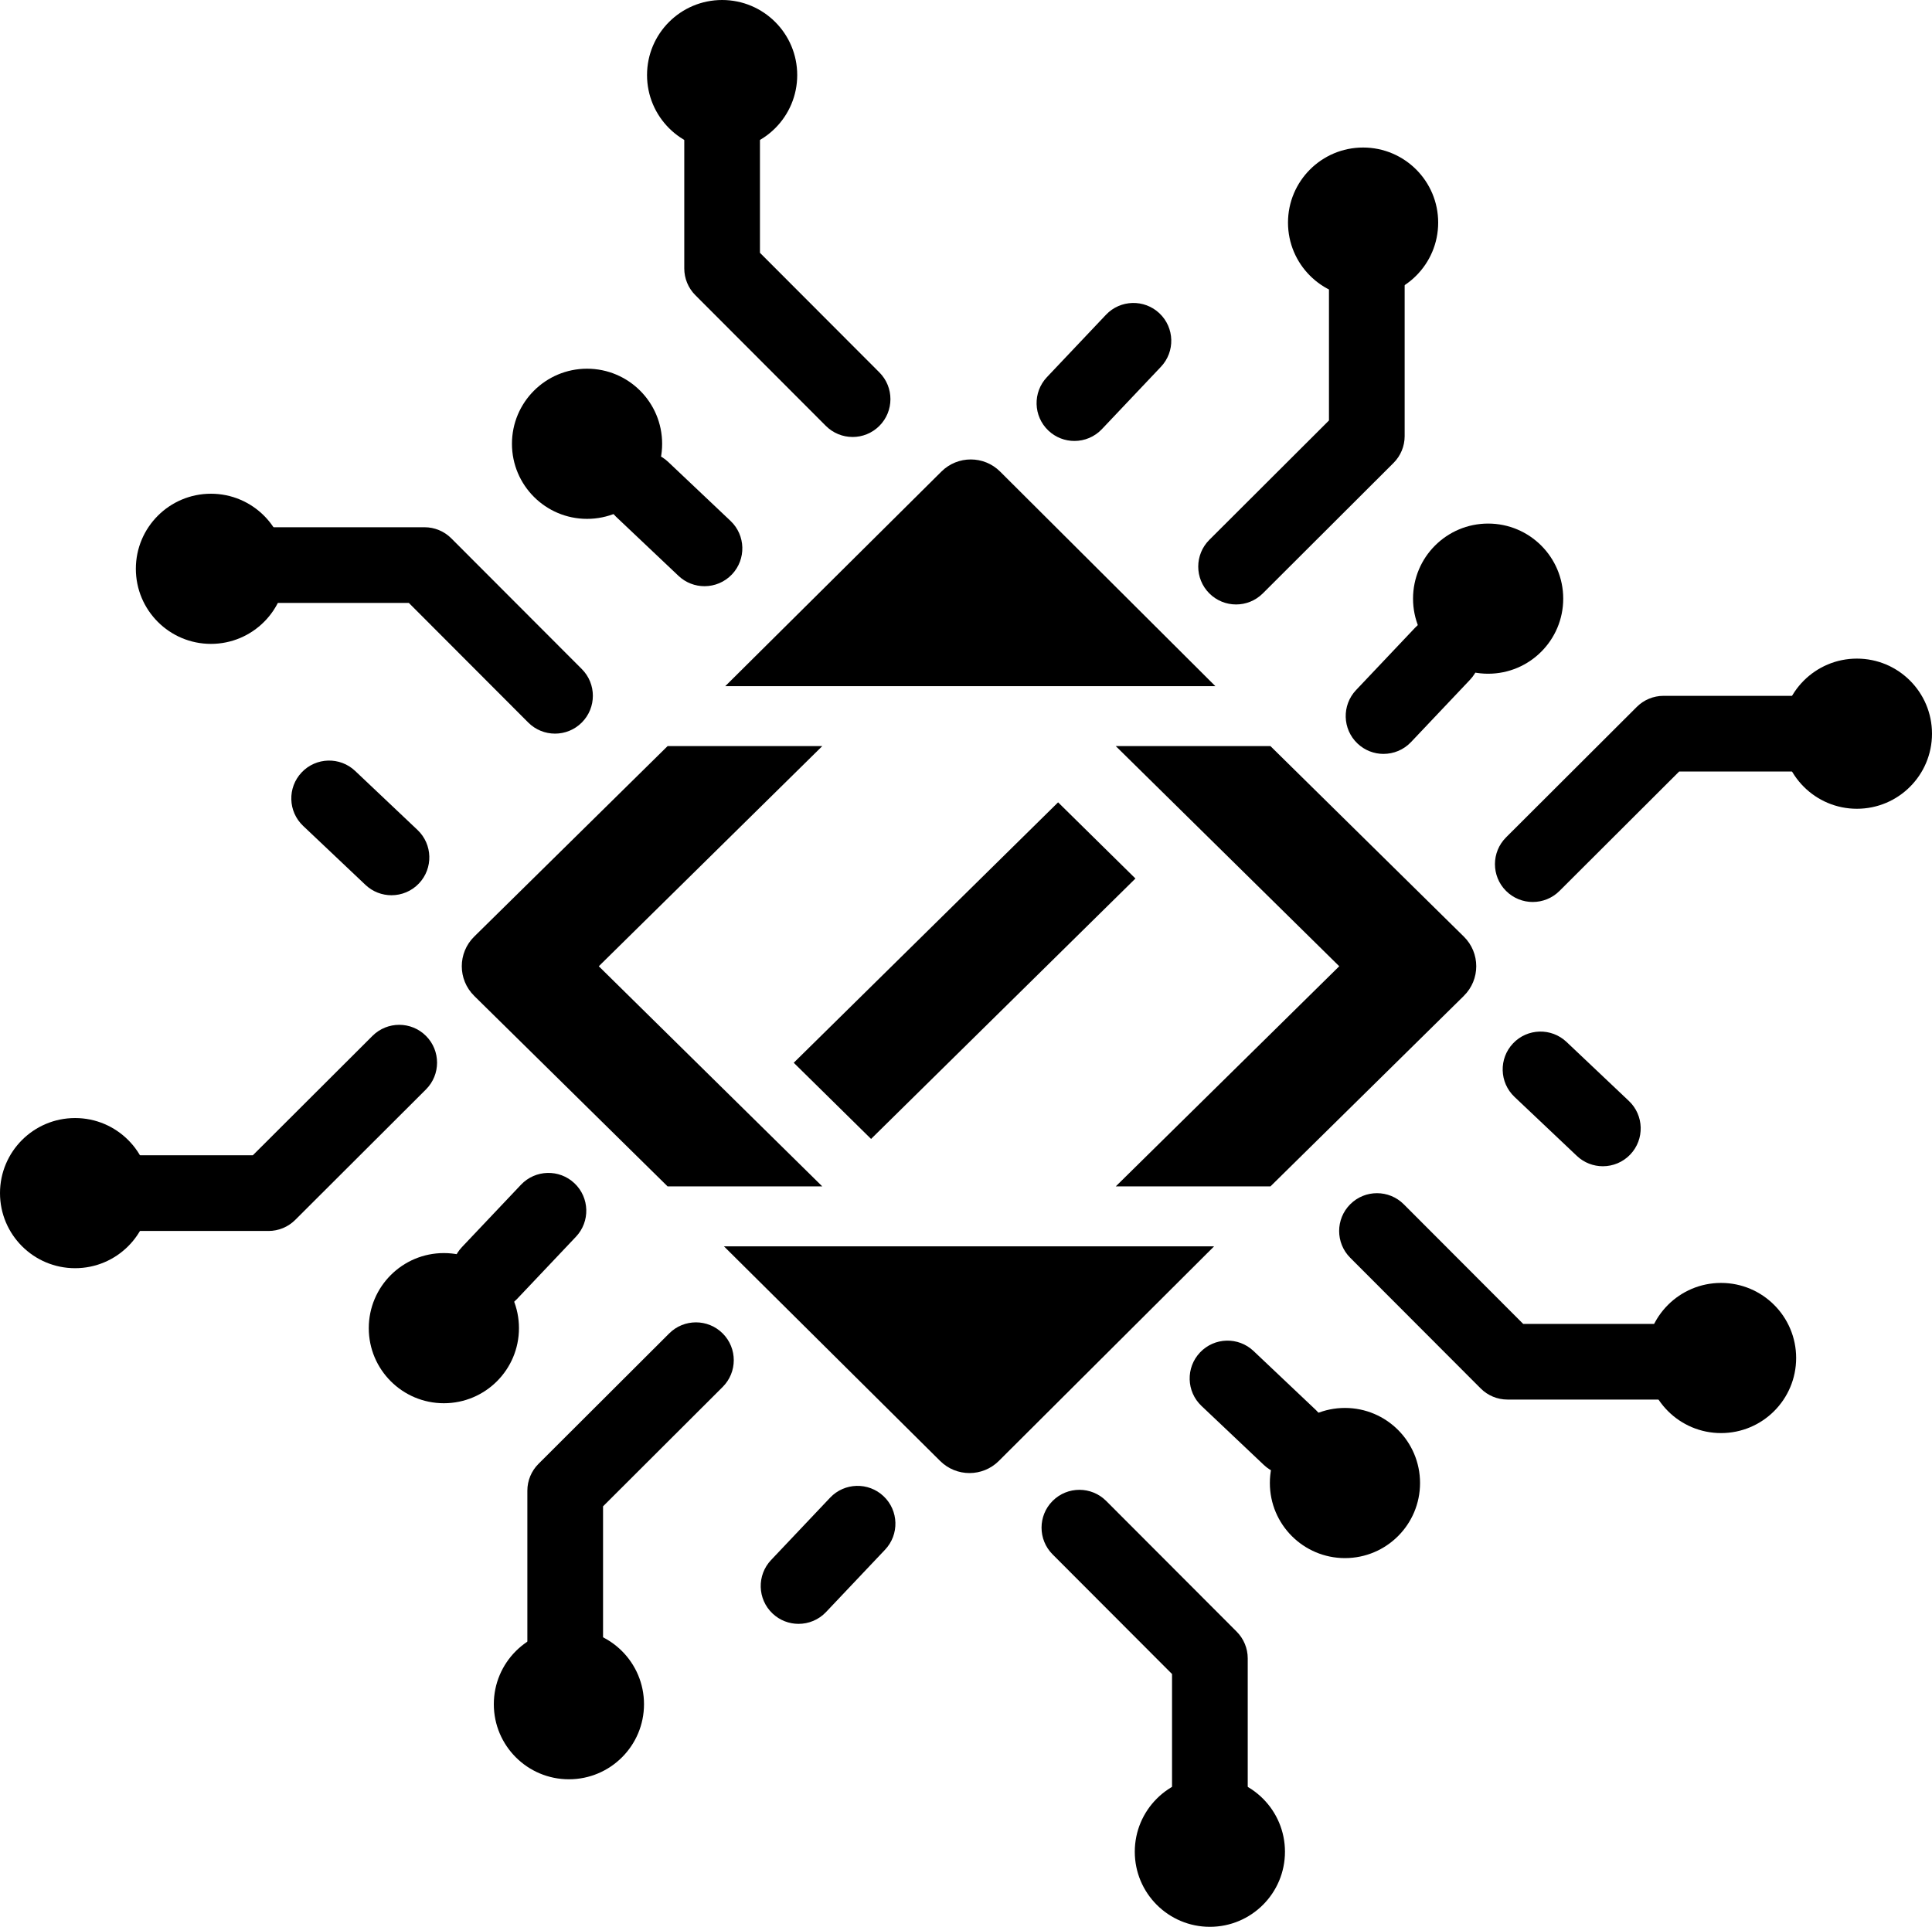
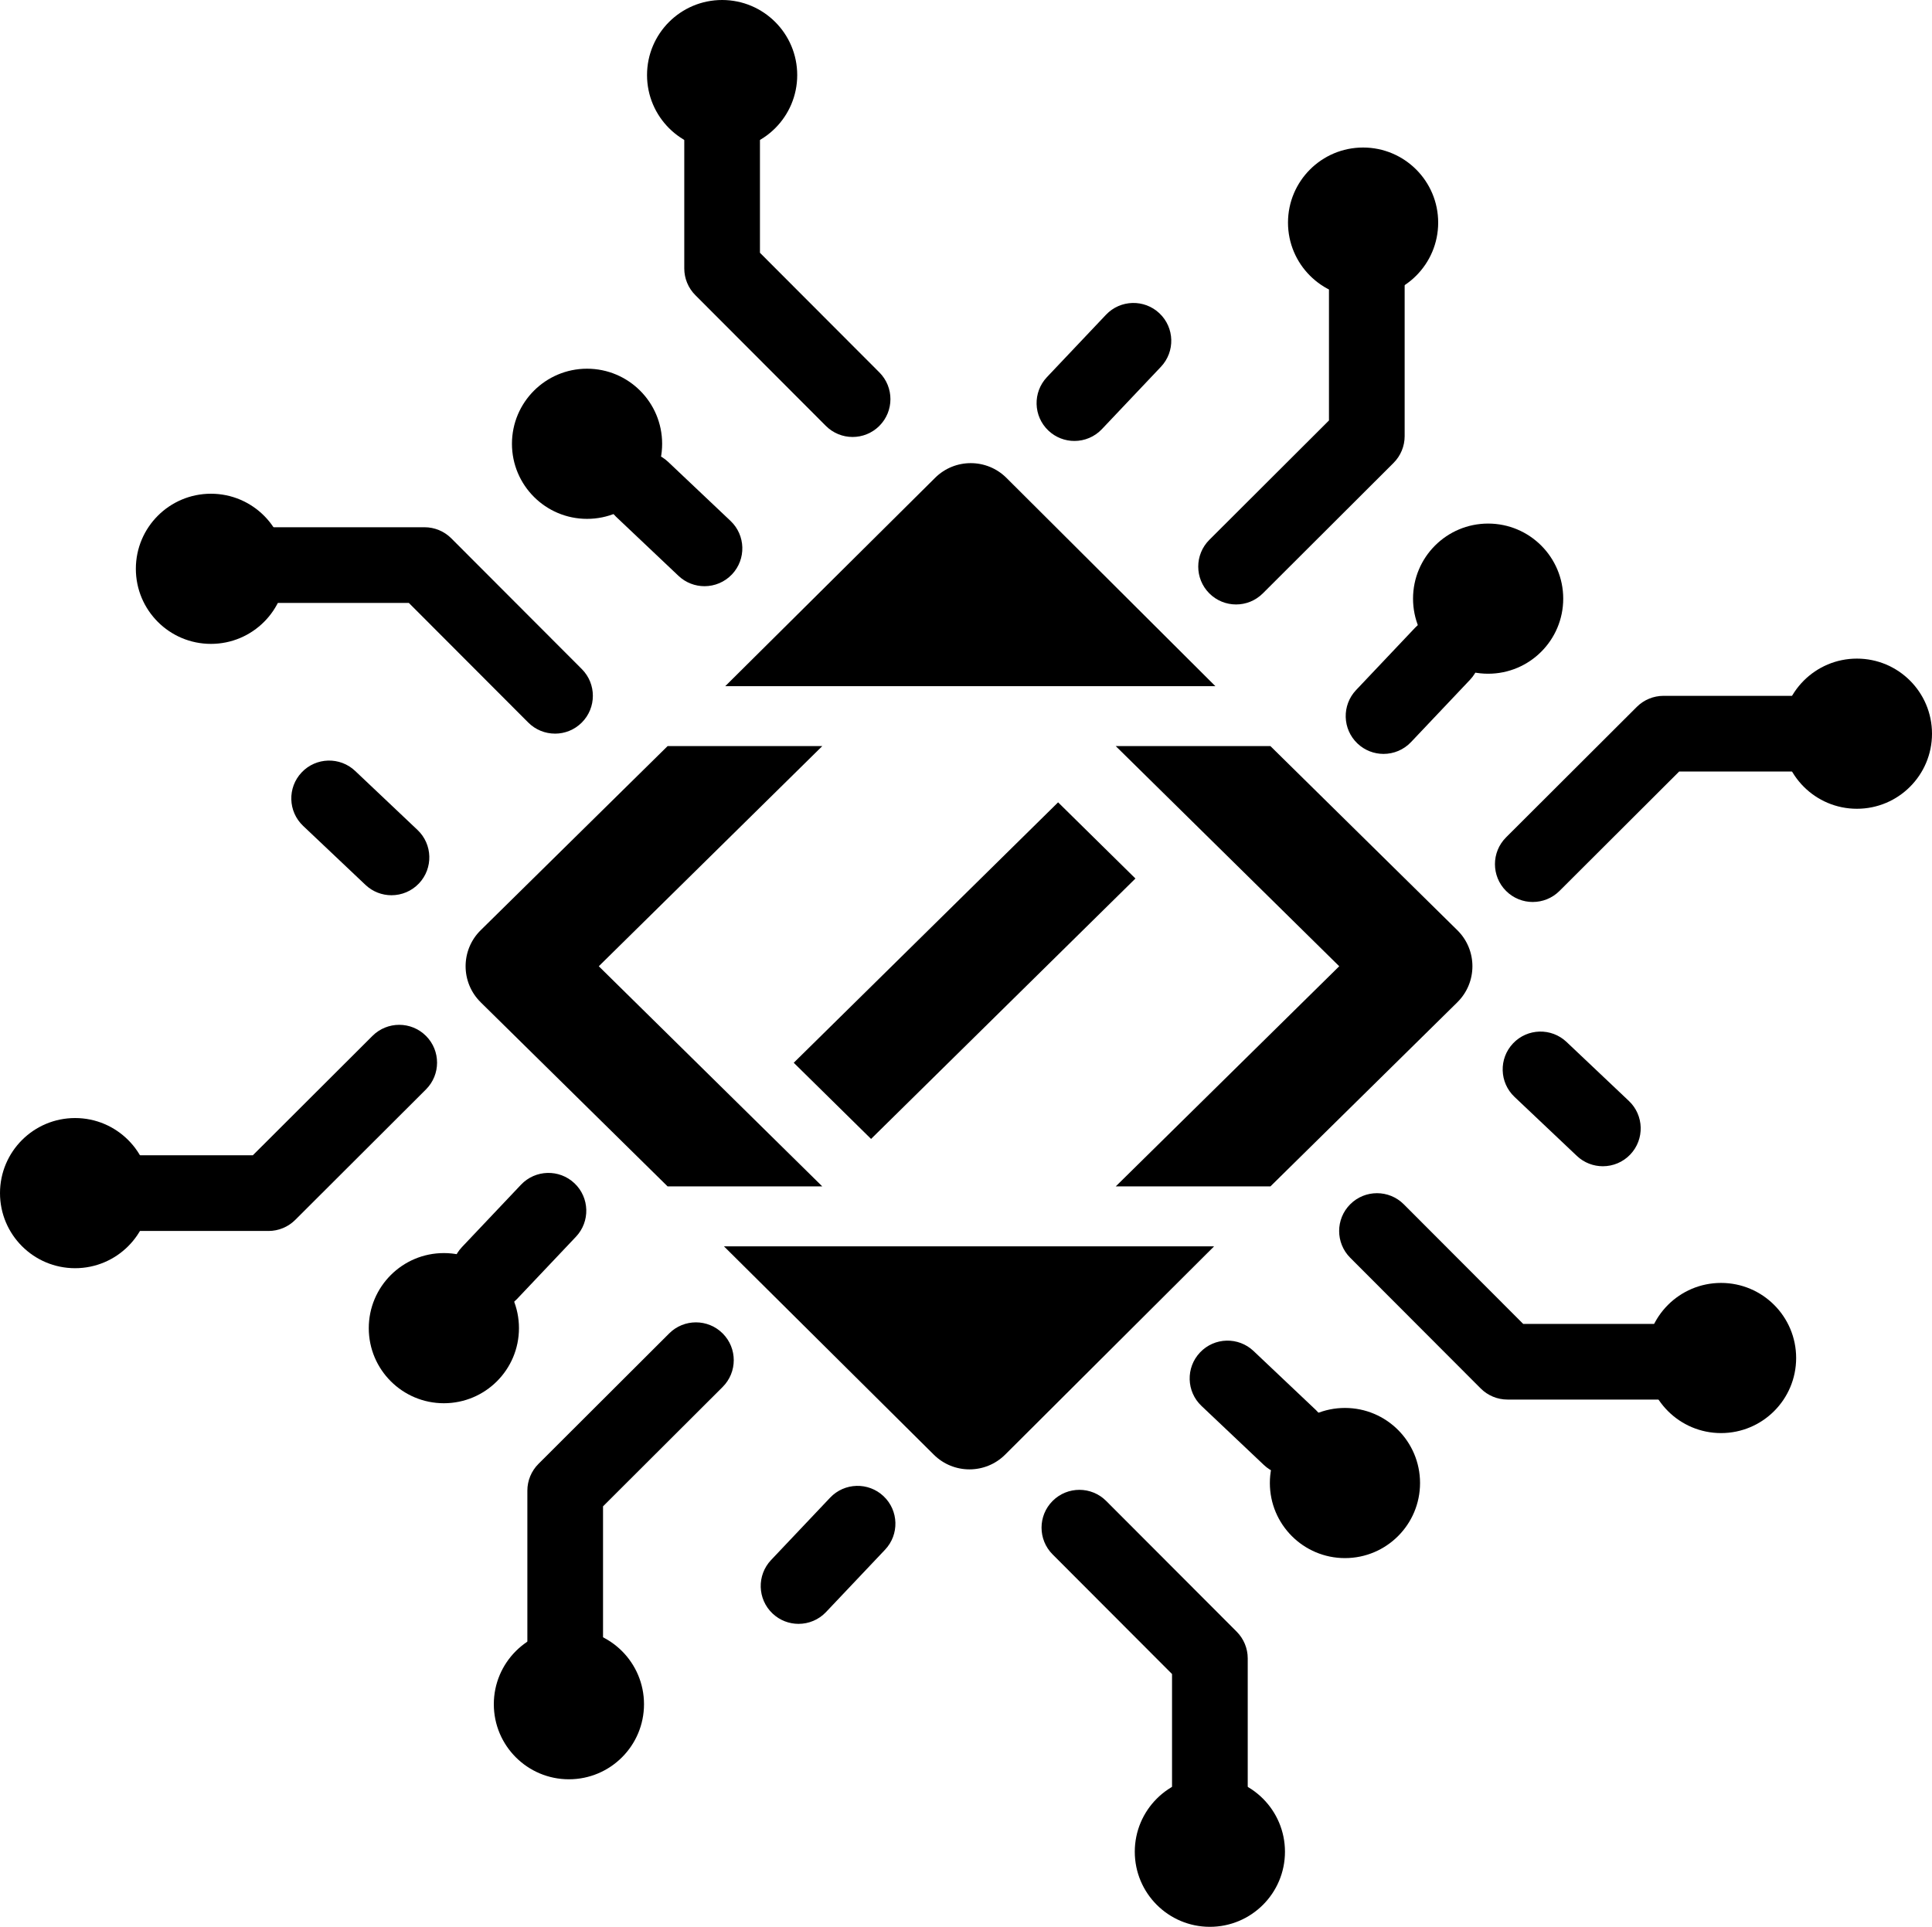
- <svg xmlns="http://www.w3.org/2000/svg" id="Lager_2" viewBox="0 0 1276.37 1273.18">
+ <svg xmlns="http://www.w3.org/2000/svg" id="Lager_2" data-name="Lager 2" viewBox="0 0 1276.37 1273.18">
  <g id="outer">
    <g id="bw">
      <g id="logga">
        <g>
          <path d="M1012.63,596.01c-6.41,0-12.81-2.45-17.69-7.34-9.75-9.77-9.74-25.6.03-35.36l86.37-86.21c4.69-4.68,11.04-7.31,17.66-7.31h98.25c13.81,0,25,11.19,25,25s-11.19,25-25,25h-87.91l-79.05,78.9c-4.88,4.87-11.27,7.31-17.66,7.31Z" />
-           <path d="M709.81,291.37c-6.17,0-12.35-2.27-17.18-6.84-10.03-9.49-10.46-25.32-.97-35.34l38.99-41.19c9.49-10.03,25.32-10.46,35.34-.97,10.03,9.49,10.46,25.32.97,35.34l-38.99,41.19c-4.92,5.19-11.53,7.81-18.16,7.81Z" />
-           <path d="M914.03,498.16c-6.17,0-12.35-2.27-17.18-6.85-10.03-9.49-10.46-25.31-.97-35.34l38.99-41.19c9.49-10.03,25.32-10.46,35.34-.97,10.03,9.49,10.46,25.31.97,35.34l-38.99,41.19c-4.92,5.19-11.53,7.81-18.16,7.81Z" />
+           <path d="M709.81,291.37c-6.17,0-12.35-2.27-17.18-6.84-10.03-9.49-10.46-25.31-.97-35.34l38.99-41.19c9.49-10.03,25.32-10.46,35.34-.97,10.03,9.49,10.46,25.31.97,35.34l-38.99,41.19c-4.92,5.19-11.53,7.81-18.16,7.81Z" />
+           <path d="M914.03,498.16c-6.17,0-12.35-2.27-17.18-6.84-10.03-9.49-10.46-25.31-.97-35.34l38.99-41.19c9.49-10.03,25.32-10.46,35.34-.97,10.03,9.49,10.46,25.31.97,35.34l-38.99,41.19c-4.92,5.19-11.53,7.81-18.16,7.81Z" />
          <path d="M816.61,399.41c-6.41,0-12.81-2.45-17.69-7.34-9.75-9.77-9.74-25.6.03-35.36l79.03-78.88v-97.6c0-13.81,11.19-25,25-25s25,11.19,25,25v107.97c0,6.64-2.64,13-7.34,17.69l-86.37,86.21c-4.88,4.87-11.27,7.31-17.66,7.31Z" />
          <circle cx="900.52" cy="147.09" r="49.61" />
          <circle cx="983.13" cy="395.57" r="49.61" />
          <circle cx="1226.76" cy="484.8" r="49.61" />
        </g>
        <g>
-           <path d="M563.27,288.74c-6.41,0-12.81-2.45-17.69-7.34l-86.21-86.36c-4.68-4.69-7.31-11.04-7.31-17.66v-98.25c0-13.81,11.19-25,25-25s25,11.19,25,25v87.91l78.9,79.04c9.75,9.77,9.74,25.6-.03,35.36-4.88,4.87-11.27,7.31-17.66,7.31Z" />
-           <path d="M258.63,591.55c-6.17,0-12.35-2.27-17.18-6.84l-41.19-38.99c-10.03-9.49-10.46-25.32-.97-35.34,9.49-10.03,25.32-10.46,35.34-.97l41.19,38.99c10.03,9.49,10.46,25.32.97,35.34-4.92,5.19-11.53,7.81-18.16,7.81Z" />
-           <path d="M465.42,387.34c-6.17,0-12.35-2.27-17.18-6.84l-41.19-38.99c-10.03-9.49-10.46-25.32-.97-35.34s25.32-10.46,35.34-.97l41.19,38.99c10.03,9.49,10.46,25.32.97,35.34-4.92,5.19-11.53,7.81-18.16,7.81Z" />
-           <path d="M366.67,484.76c-6.41,0-12.81-2.45-17.69-7.34l-78.88-79.03h-97.6c-13.81,0-25-11.19-25-25s11.19-25,25-25h107.97c6.64,0,13,2.64,17.69,7.34l86.21,86.36c9.75,9.77,9.74,25.6-.03,35.36-4.88,4.87-11.27,7.31-17.66,7.31Z" />
+           <path d="M563.27,288.74c-6.41,0-12.81-2.45-17.69-7.34l-86.21-86.37c-4.68-4.69-7.31-11.04-7.31-17.66v-98.25c0-13.81,11.19-25,25-25s25,11.19,25,25v87.91l78.9,79.05c9.75,9.77,9.74,25.6-.03,35.35-4.88,4.87-11.27,7.31-17.66,7.31Z" />
+           <path d="M258.63,591.55c-6.17,0-12.35-2.27-17.18-6.84l-41.19-38.99c-10.03-9.49-10.46-25.31-.97-35.34,9.49-10.03,25.32-10.46,35.34-.97l41.19,38.99c10.03,9.49,10.46,25.31.97,35.34-4.92,5.19-11.53,7.81-18.16,7.81Z" />
+           <path d="M465.42,387.34c-6.17,0-12.35-2.27-17.18-6.84l-41.19-38.99c-10.03-9.49-10.46-25.32-.97-35.34,9.49-10.03,25.32-10.46,35.34-.97l41.19,38.99c10.03,9.49,10.46,25.32.97,35.34-4.92,5.19-11.53,7.81-18.16,7.81Z" />
+           <path d="M366.67,484.76c-6.41,0-12.81-2.45-17.69-7.34l-78.88-79.03h-97.6c-13.81,0-25-11.19-25-25s11.19-25,25-25h107.97c6.64,0,13,2.64,17.69,7.34l86.21,86.37c9.75,9.77,9.74,25.6-.03,35.36-4.88,4.87-11.27,7.31-17.66,7.31Z" />
          <circle cx="139.36" cy="375.85" r="49.61" />
          <circle cx="387.83" cy="293.24" r="49.61" />
          <circle cx="477.07" cy="49.61" r="49.61" />
        </g>
        <g>
          <path d="M177.37,813.38h-98.25c-13.81,0-25-11.19-25-25s11.19-25,25-25h87.91l79.05-78.9c9.77-9.75,25.6-9.74,35.36.03,9.75,9.77,9.74,25.6-.03,35.36l-86.37,86.21c-4.69,4.68-11.04,7.31-17.66,7.31Z" />
          <path d="M527.56,1073c-6.17,0-12.35-2.27-17.18-6.84-10.03-9.49-10.46-25.32-.97-35.34l38.99-41.19c9.49-10.03,25.32-10.46,35.34-.97,10.03,9.49,10.46,25.32.97,35.34l-38.99,41.19c-4.92,5.19-11.53,7.81-18.16,7.81Z" />
          <path d="M323.34,866.21c-6.17,0-12.35-2.27-17.18-6.84-10.03-9.49-10.46-25.32-.97-35.34l38.99-41.19c9.49-10.03,25.32-10.46,35.34-.97,10.03,9.49,10.46,25.32.97,35.34l-38.99,41.19c-4.92,5.19-11.53,7.81-18.16,7.81Z" />
-           <path d="M373.4,1117.95c-13.81,0-25-11.19-25-25v-107.97c0-6.64,2.64-13,7.34-17.69l86.37-86.21c9.77-9.75,25.6-9.74,35.35.03,9.75,9.77,9.74,25.6-.03,35.35l-79.03,78.88v97.6c0,13.81-11.19,25-25,25Z" />
+           <path d="M373.4,1117.95c-13.81,0-25-11.19-25-25v-107.97c0-6.64,2.64-13,7.34-17.69l86.36-86.21c9.77-9.75,25.6-9.74,35.35.03,9.75,9.77,9.74,25.6-.03,35.35l-79.03,78.88v97.6c0,13.81-11.19,25-25,25Z" />
          <circle cx="375.85" cy="1126.09" r="49.61" />
          <circle cx="293.24" cy="877.61" r="49.61" />
          <circle cx="49.61" cy="788.38" r="49.61" />
        </g>
        <g>
-           <path d="M799.3,1219.06c-13.81,0-25-11.19-25-25v-87.91l-78.9-79.05c-9.75-9.77-9.74-25.6.03-35.36,9.77-9.75,25.6-9.74,35.36.03l86.21,86.37c4.68,4.69,7.31,11.04,7.31,17.66v98.25c0,13.81-11.19,25-25,25Z" />
+           <path d="M799.3,1219.06c-13.81,0-25-11.19-25-25v-87.91l-78.9-79.05c-9.75-9.77-9.74-25.6.03-35.35,9.77-9.75,25.6-9.74,35.36.03l86.21,86.37c4.68,4.69,7.31,11.04,7.31,17.66v98.25c0,13.81-11.19,25-25,25Z" />
          <path d="M1058.92,770.62c-6.17,0-12.35-2.27-17.18-6.84l-41.19-38.99c-10.03-9.49-10.46-25.32-.97-35.34,9.49-10.03,25.32-10.46,35.34-.97l41.19,38.99c10.03,9.49,10.46,25.32.97,35.34-4.92,5.19-11.53,7.81-18.16,7.81Z" />
-           <path d="M852.13,974.83c-6.17,0-12.35-2.27-17.18-6.84l-41.19-38.99c-10.03-9.49-10.46-25.32-.97-35.34s25.32-10.46,35.34-.97l41.19,38.99c10.03,9.49,10.46,25.32.97,35.34-4.92,5.19-11.53,7.81-18.16,7.81Z" />
-           <path d="M1103.88,924.79h-107.97c-6.64,0-13-2.64-17.69-7.34l-86.21-86.37c-9.75-9.77-9.74-25.6.03-35.35,9.77-9.76,25.6-9.74,35.36.03l78.88,79.03h97.6c13.81,0,25,11.19,25,25s-11.19,25-25,25Z" />
+           <path d="M852.13,974.83c-6.17,0-12.35-2.27-17.18-6.84l-41.19-38.99c-10.03-9.49-10.46-25.32-.97-35.34,9.49-10.03,25.32-10.46,35.34-.97l41.19,38.99c10.03,9.49,10.46,25.32.97,35.34-4.92,5.19-11.53,7.81-18.16,7.81Z" />
+           <path d="M1103.88,924.79h-107.97c-6.64,0-13-2.64-17.69-7.34l-86.21-86.37c-9.75-9.77-9.74-25.6.03-35.35,9.77-9.75,25.6-9.74,35.36.03l78.88,79.03h97.6c13.81,0,25,11.19,25,25s-11.19,25-25,25Z" />
          <circle cx="1137.01" cy="897.33" r="49.61" />
          <circle cx="888.54" cy="979.94" r="49.61" />
          <circle cx="799.3" cy="1223.58" r="49.61" />
        </g>
        <g>
          <g id="dark">
            <g id="brackets">
-               <path d="M967.09,658.05l-127.78,125.89h-102.19l147.65-145.47-147.65-145.47h102.19l127.78,125.89c10.92,10.76,10.92,28.38,0,39.14Z" />
-               <path d="M313.27,658.05l127.78,125.89h102.19l-147.65-145.47,147.65-145.47h-102.19l-127.78,125.89c-10.92,10.76-10.92,28.38,0,39.14Z" />
+               <path d="M962.79,662.28l-123.49,121.66h-102.19l147.65-145.47-147.65-145.47h102.19l123.49,121.66c13.28,13.09,13.28,34.52,0,47.6Z" />
+               <path d="M317.56,662.28l123.49,121.66h102.19l-147.65-145.47,147.65-145.47h-102.19l-123.49,121.66c-13.28,13.09-13.28,34.52,0,47.6Z" />
            </g>
            <g id="slash">
              <polygon points="750.12 580.5 575.47 752.57 524.38 702.24 699.03 530.16 750.12 580.5" />
            </g>
          </g>
-           <path d="M479.13,453.4l142.84-141.83c10.73-10.65,28.05-10.64,38.76.04l142.2,141.79h-323.8Z" />
-           <path d="M478.28,823.55l142.84,141.83c10.73,10.65,28.05,10.64,38.76-.04l142.2-141.79h-323.8Z" />
+           <path d="M479.13,453.4l138.65-137.67c13.05-12.96,34.11-12.93,47.13.05l138.02,137.62h-323.8Z" />
+           <path d="M478.28,823.55l138.65,137.67c13.05,12.96,34.11,12.93,47.13-.05l138.02-137.62h-323.8Z" />
        </g>
      </g>
    </g>
  </g>
</svg>
